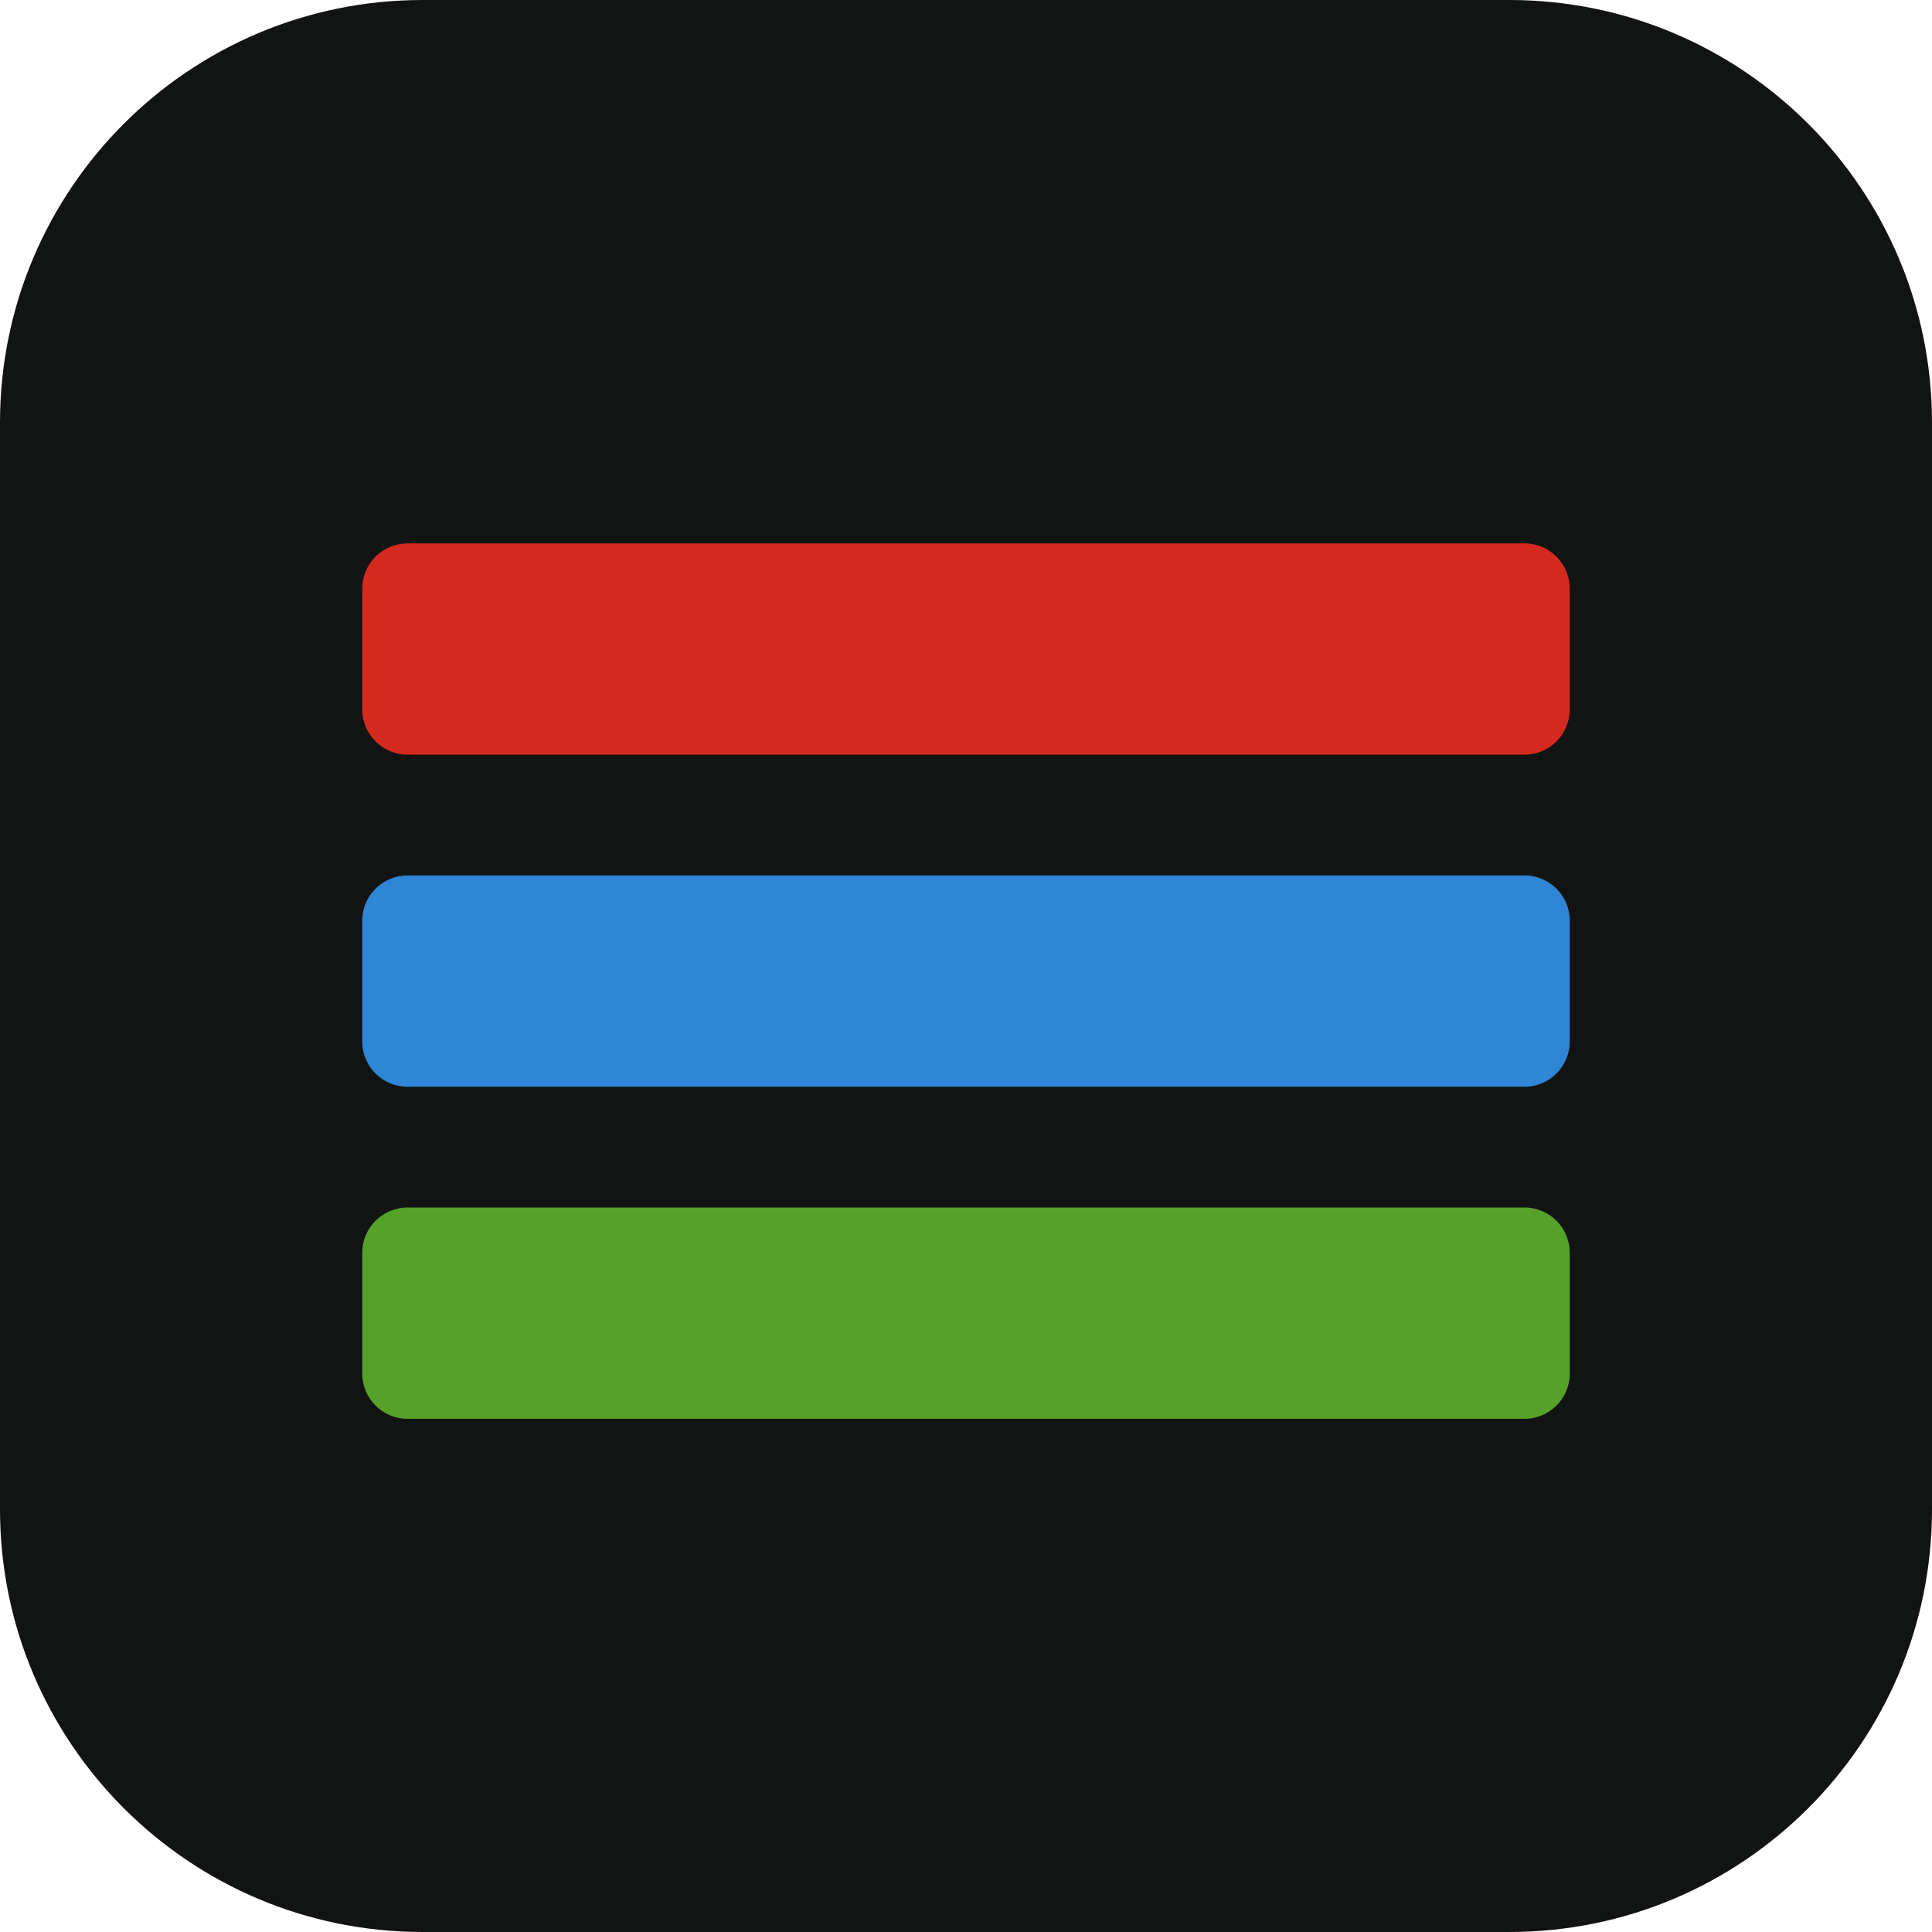
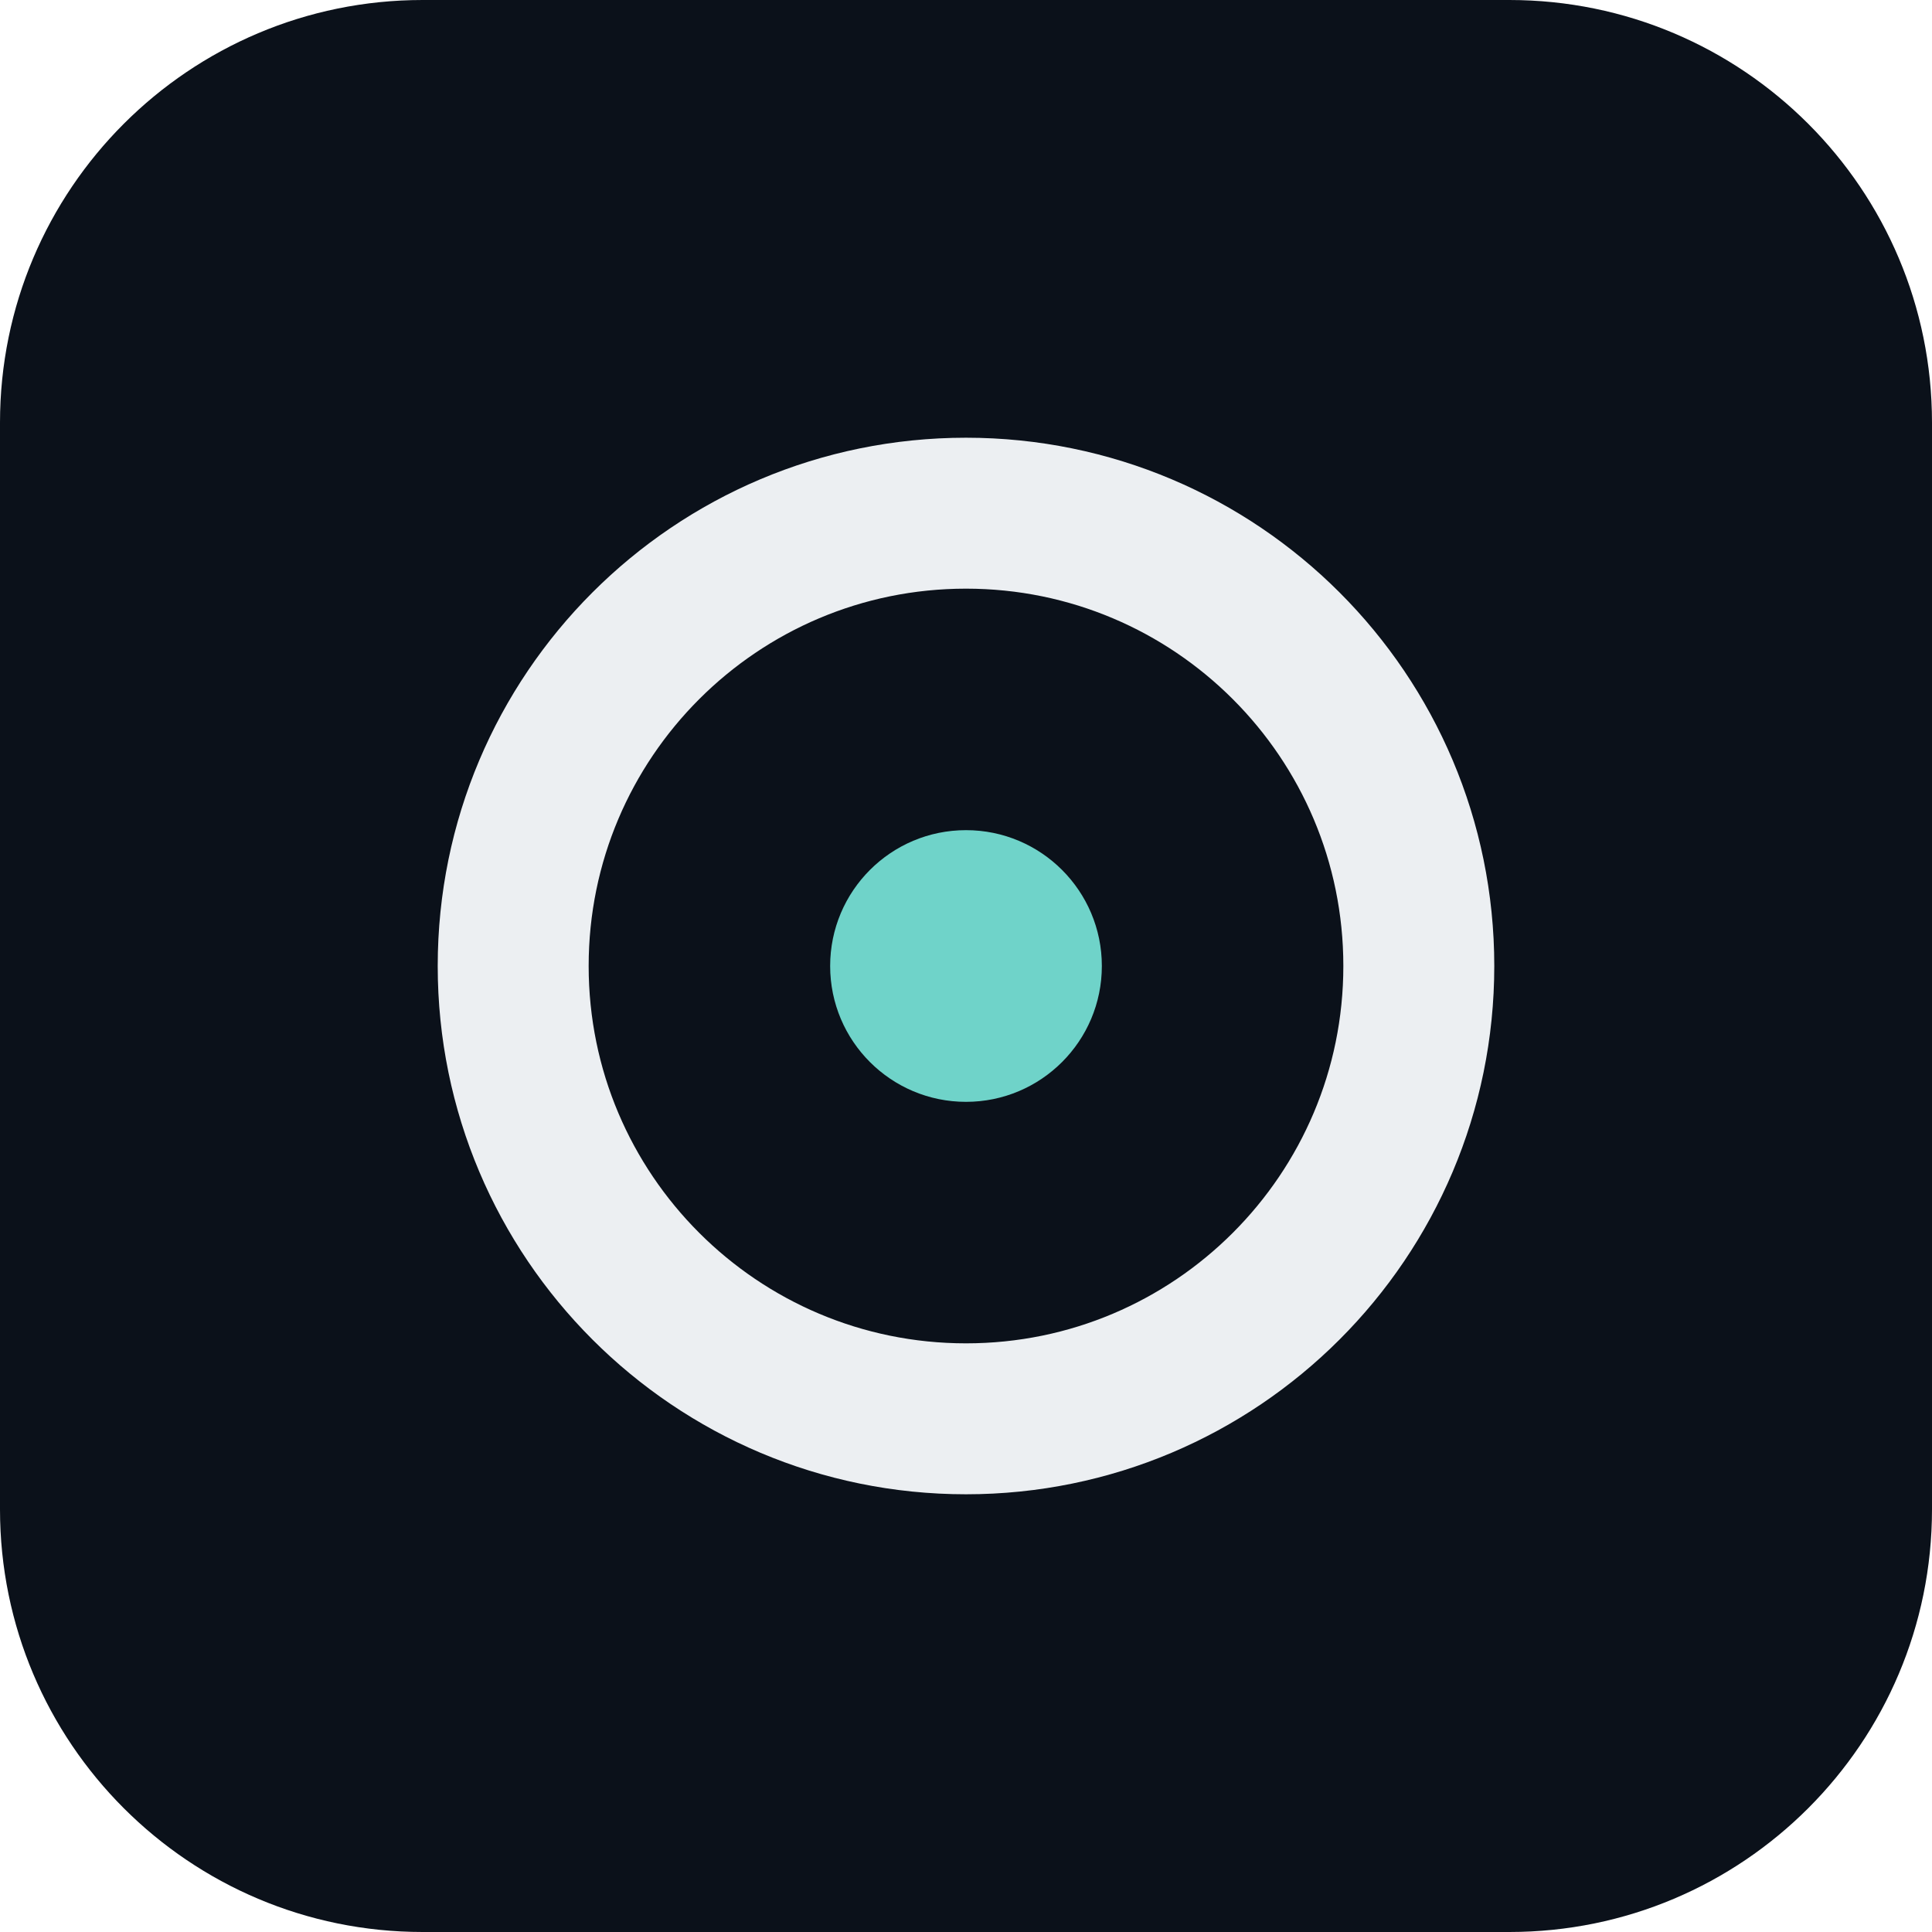
<svg xmlns="http://www.w3.org/2000/svg" viewBox="0 0 64 64">
-   <rect width="64" height="64" rx="14" fill="#121413" />
-   <rect x="12" y="18" width="40" height="7" rx="1.5" fill="#d42a1f" />
-   <rect x="12" y="29" width="40" height="7" rx="1.5" fill="#2f86d6" />
-   <rect x="12" y="40" width="40" height="7" rx="1.5" fill="#56a12a" />
+   <rect width="64" height="64" rx="14" fill="#0b111a" />
+   <circle cx="32" cy="32" r="15" fill="none" stroke="#eceff2" stroke-width="5" />
+   <circle cx="32" cy="32" r="4.5" fill="#6fd3c9" />
</svg>
